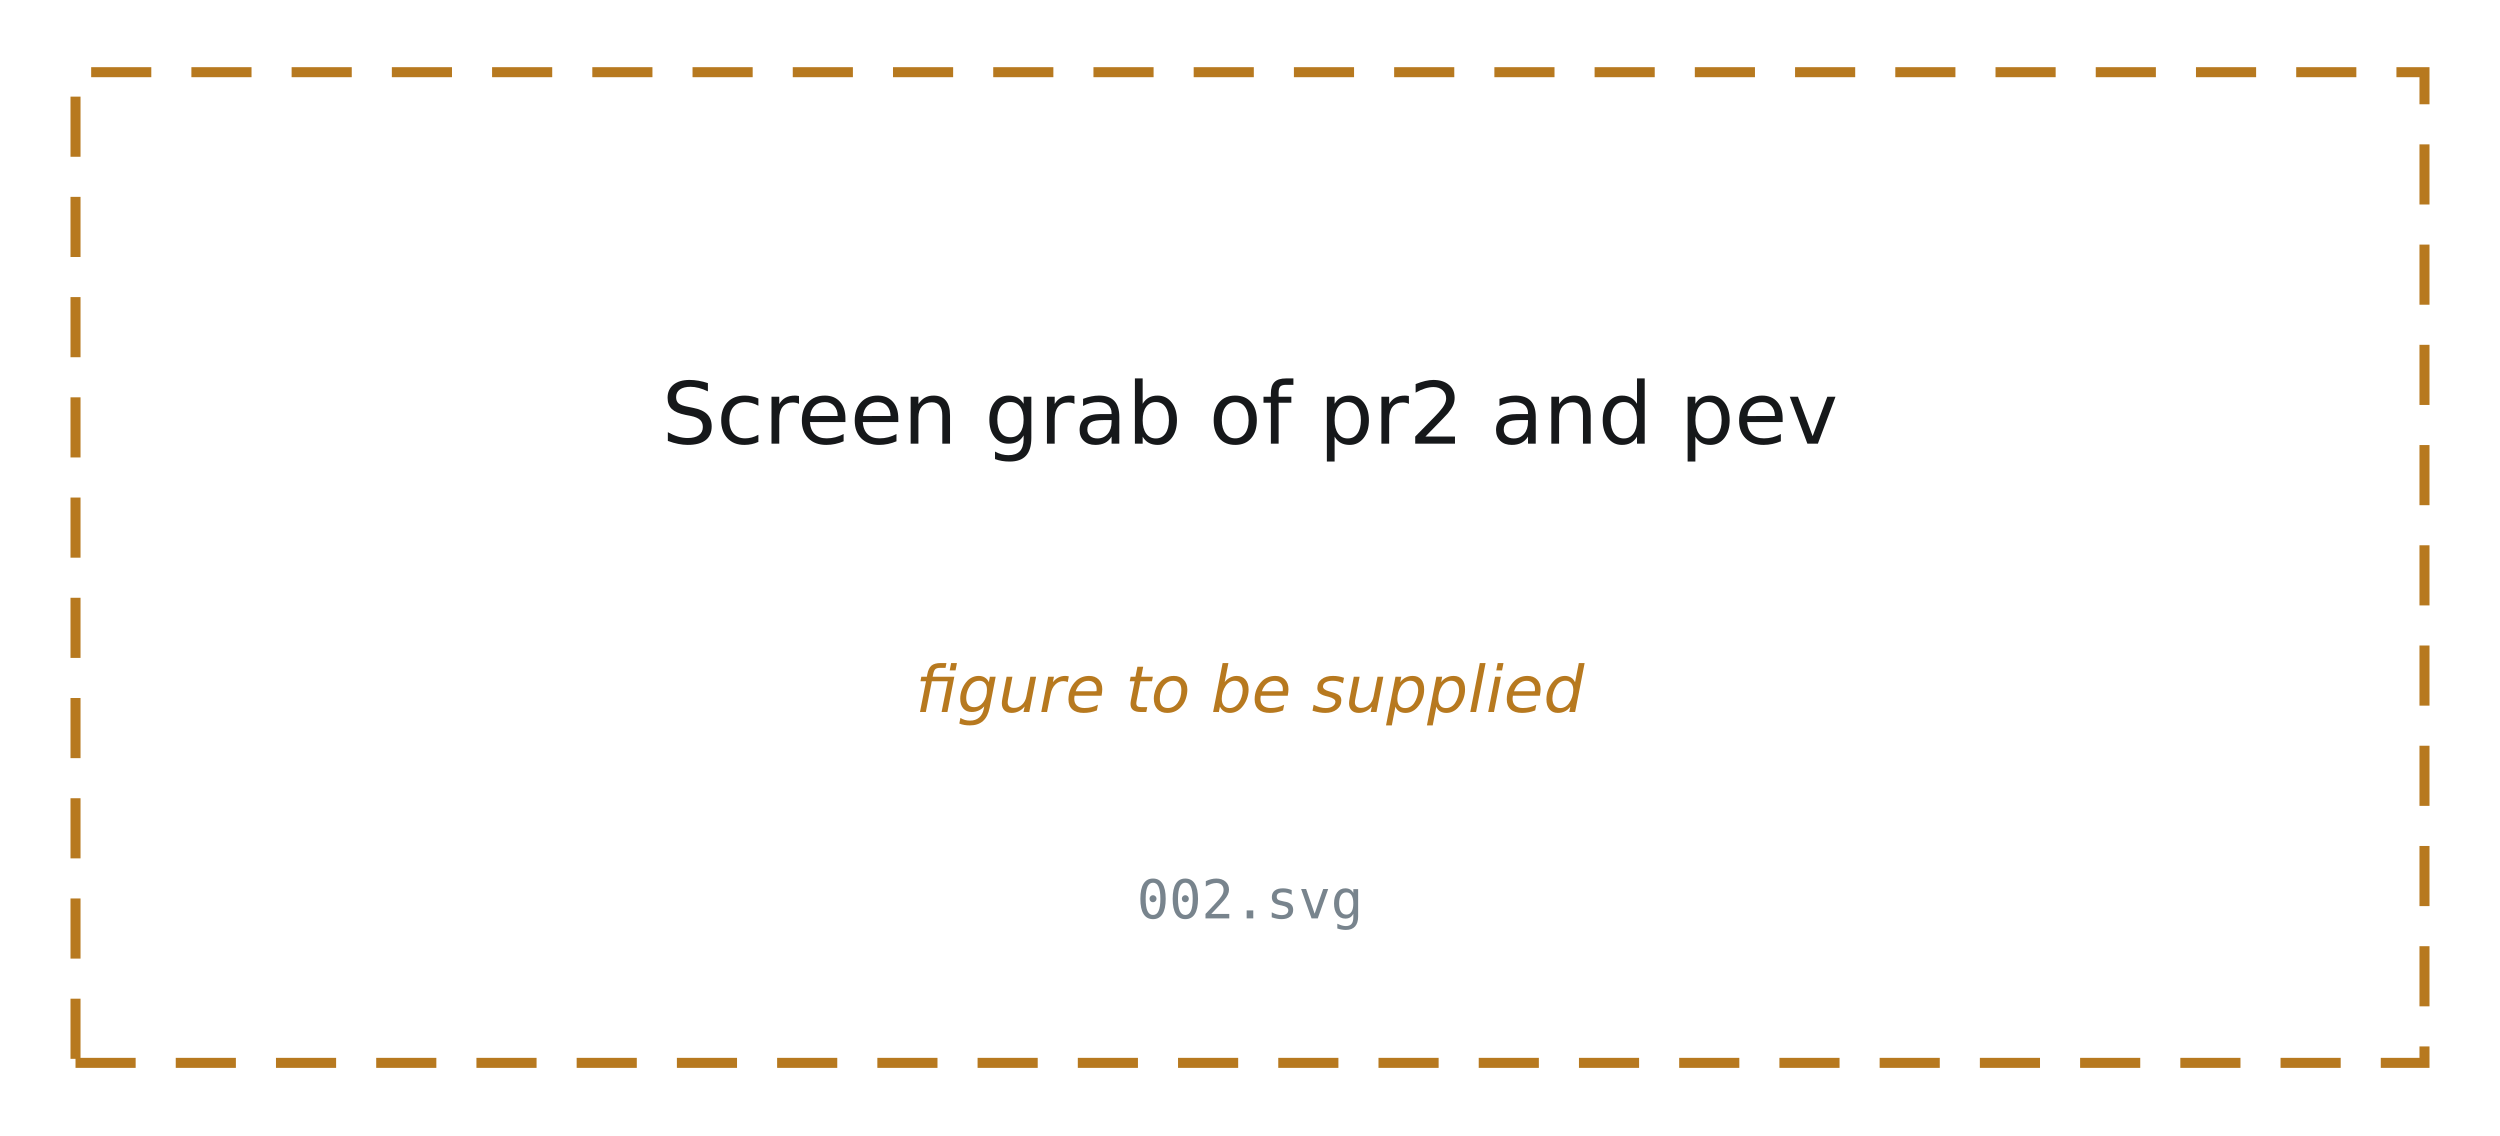
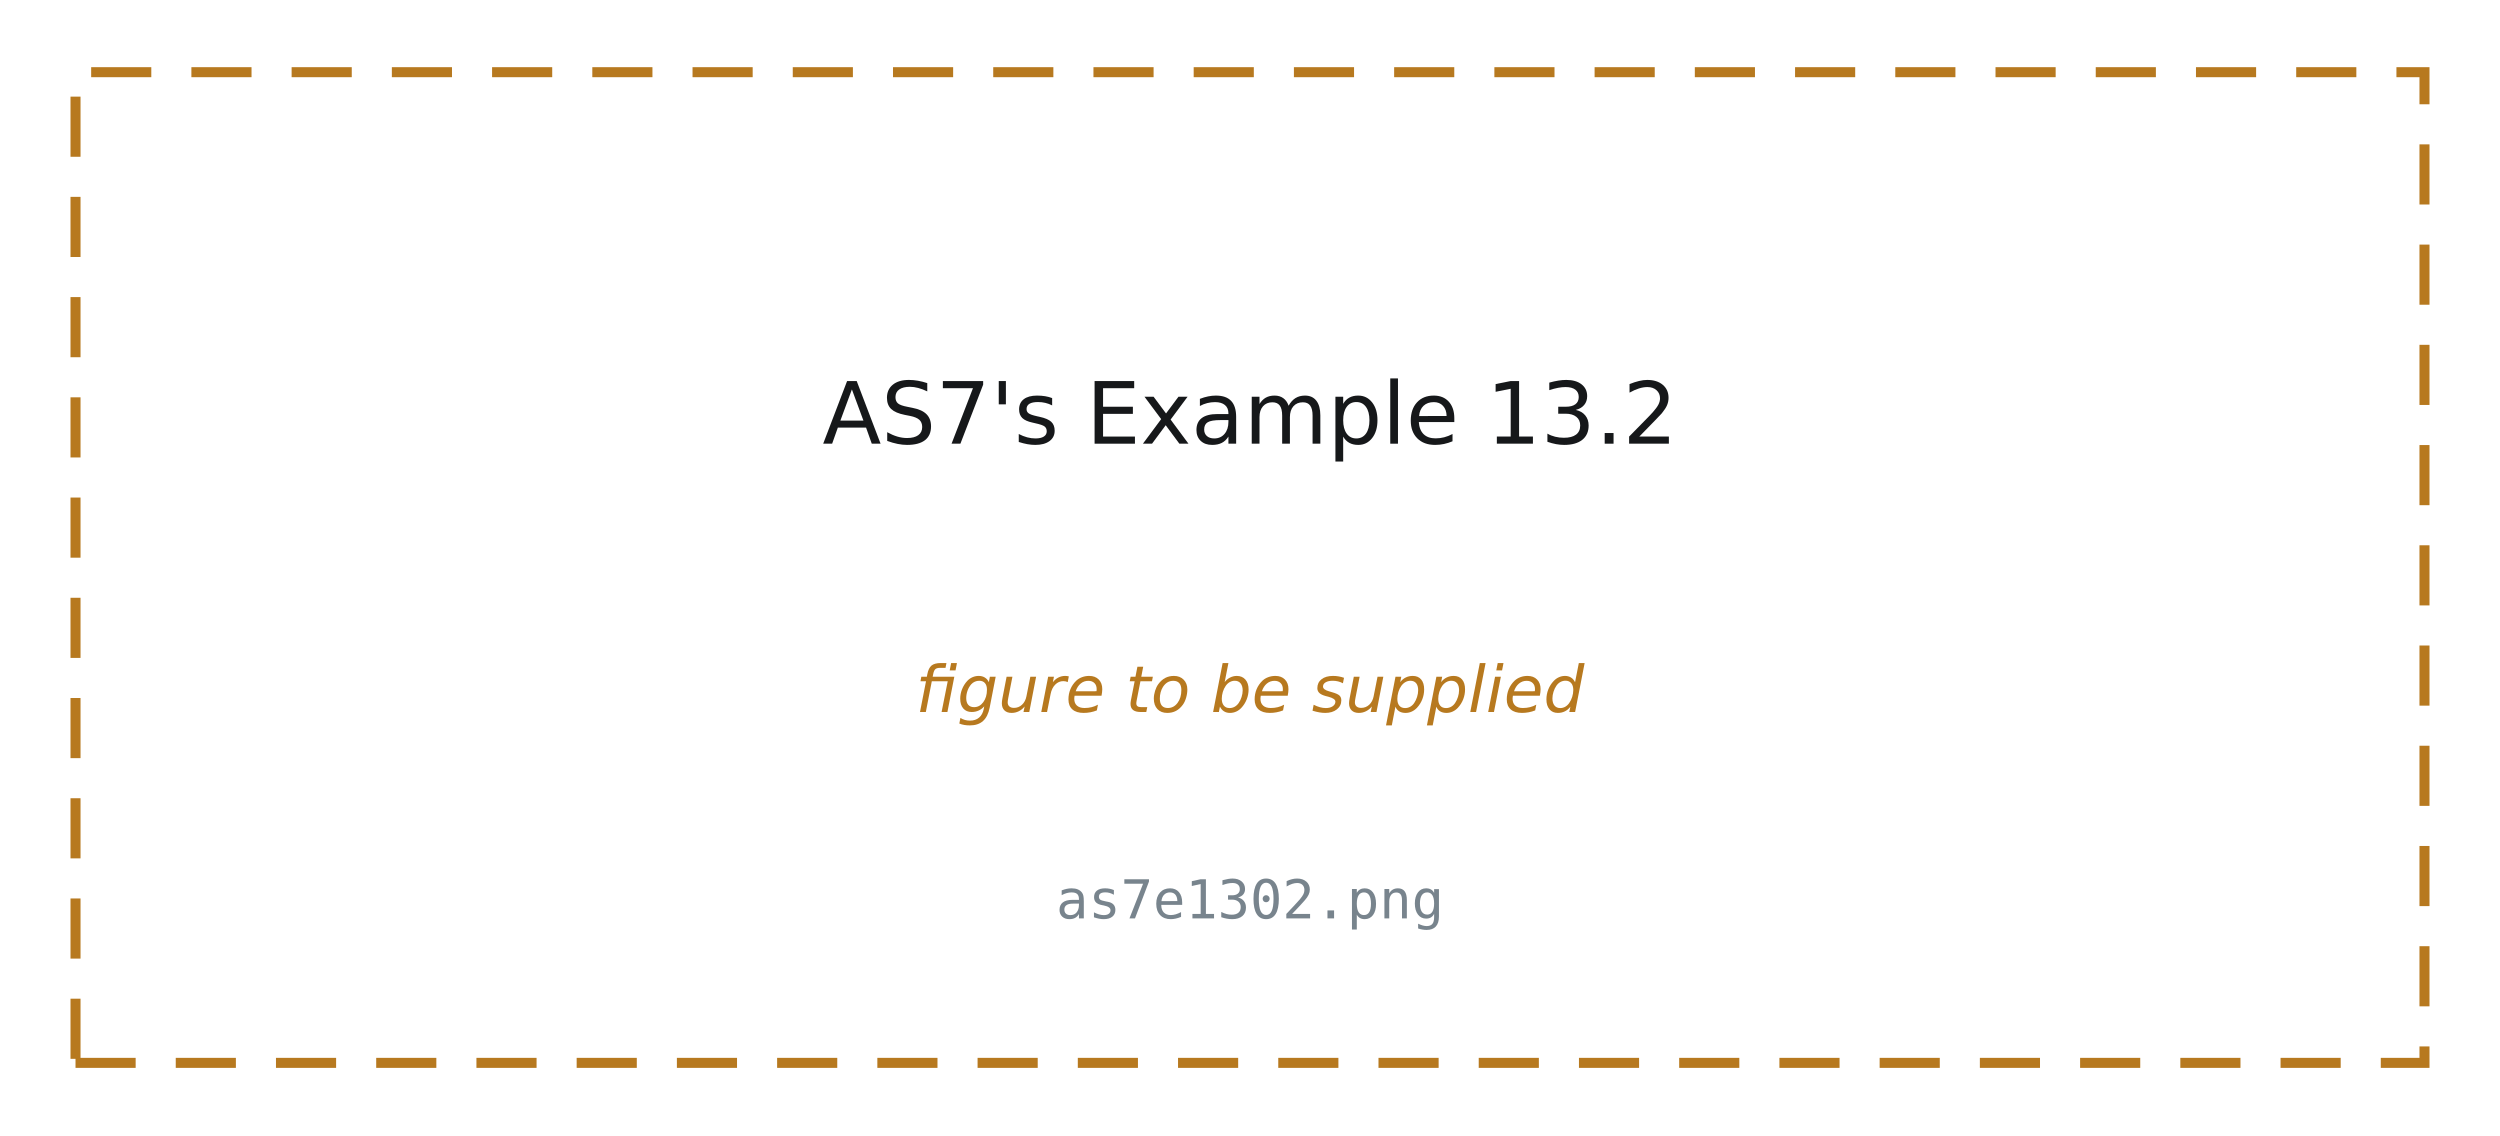
<svg xmlns="http://www.w3.org/2000/svg" xmlns:xlink="http://www.w3.org/1999/xlink" width="349.2pt" height="158.544pt" viewBox="0 0 349.2 158.544" version="1.1">
  <defs>
    <style type="text/css">*{stroke-linejoin: round; stroke-linecap: butt}</style>
  </defs>
  <g id="figure_1">
    <g id="patch_1">
      <path d="M 0 158.544  L 349.2 158.544  L 349.2 0  L 0 0  L 0 158.544  z " style="fill: none" />
    </g>
    <g id="axes_1">
      <g id="patch_2">
-         <path d="M 10.548 148.461  L 338.652 148.461  L 338.652 10.083  L 10.548 10.083  L 10.548 148.461  z " clip-path="url(#pfcc9390177)" style="fill: none; stroke-dasharray: 8.4,5.6; stroke-dashoffset: 0; stroke: #b7791f; stroke-width: 1.4; stroke-linejoin: miter" />
+         <path d="M 10.548 148.461  L 338.652 148.461  L 338.652 10.083  L 10.548 10.083  L 10.548 148.461  z " clip-path="url(#p3e1f47836a)" style="fill: none; stroke-dasharray: 8.4,5.6; stroke-dashoffset: 0; stroke: #b7791f; stroke-width: 1.4; stroke-linejoin: miter" />
      </g>
      <g id="text_1">
-         <g style="fill: #16181a" transform="translate(92.45812 61.97472) scale(0.12 -0.12)">
+         <g style="fill: #16181a" transform="translate(114.8897 61.97472) scale(0.12 -0.12)">
          <defs>
+             <path id="DejaVuSans-24" d="M 2188 4044  L 1331 1722  L 3047 1722  L 2188 4044  z M 1831 4666  L 2547 4666  L 4325 0  L 3669 0  L 3244 1197  L 1141 1197  L 716 0  L 50 0  L 1831 4666  z " transform="scale(0.015625)" />
            <path id="DejaVuSans-36" d="M 3425 4513  L 3425 3897  Q 3066 4069 2747 4153  Q 2428 4238 2131 4238  Q 1616 4238 1336 4038  Q 1056 3838 1056 3469  Q 1056 3159 1242 3001  Q 1428 2844 1947 2747  L 2328 2669  Q 3034 2534 3370 2195  Q 3706 1856 3706 1288  Q 3706 609 3251 259  Q 2797 -91 1919 -91  Q 1588 -91 1214 -16  Q 841 59 441 206  L 441 856  Q 825 641 1194 531  Q 1563 422 1919 422  Q 2459 422 2753 634  Q 3047 847 3047 1241  Q 3047 1584 2836 1778  Q 2625 1972 2144 2069  L 1759 2144  Q 1053 2284 737 2584  Q 422 2884 422 3419  Q 422 4038 858 4394  Q 1294 4750 2059 4750  Q 2388 4750 2728 4690  Q 3069 4631 3425 4513  z " transform="scale(0.015625)" />
-             <path id="DejaVuSans-46" d="M 3122 3366  L 3122 2828  Q 2878 2963 2633 3030  Q 2388 3097 2138 3097  Q 1578 3097 1268 2742  Q 959 2388 959 1747  Q 959 1106 1268 751  Q 1578 397 2138 397  Q 2388 397 2633 464  Q 2878 531 3122 666  L 3122 134  Q 2881 22 2623 -34  Q 2366 -91 2075 -91  Q 1284 -91 818 406  Q 353 903 353 1747  Q 353 2603 823 3093  Q 1294 3584 2113 3584  Q 2378 3584 2631 3529  Q 2884 3475 3122 3366  z " transform="scale(0.015625)" />
-             <path id="DejaVuSans-55" d="M 2631 2963  Q 2534 3019 2420 3045  Q 2306 3072 2169 3072  Q 1681 3072 1420 2755  Q 1159 2438 1159 1844  L 1159 0  L 581 0  L 581 3500  L 1159 3500  L 1159 2956  Q 1341 3275 1631 3429  Q 1922 3584 2338 3584  Q 2397 3584 2469 3576  Q 2541 3569 2628 3553  L 2631 2963  z " transform="scale(0.015625)" />
+             <path id="DejaVuSans-1a" d="M 525 4666  L 3525 4666  L 3525 4397  L 1831 0  L 1172 0  L 2766 4134  L 525 4134  L 525 4666  z " transform="scale(0.015625)" />
+             <path id="DejaVuSans-a" d="M 1147 4666  L 1147 2931  L 616 2931  L 616 4666  L 1147 4666  z " transform="scale(0.015625)" />
+             <path id="DejaVuSans-56" d="M 2834 3397  L 2834 2853  Q 2591 2978 2328 3040  Q 2066 3103 1784 3103  Q 1356 3103 1142 2972  Q 928 2841 928 2578  Q 928 2378 1081 2264  Q 1234 2150 1697 2047  L 1894 2003  Q 2506 1872 2764 1633  Q 3022 1394 3022 966  Q 3022 478 2636 193  Q 2250 -91 1575 -91  Q 1294 -91 989 -36  Q 684 19 347 128  L 347 722  Q 666 556 975 473  Q 1284 391 1588 391  Q 1994 391 2212 530  Q 2431 669 2431 922  Q 2431 1156 2273 1281  Q 2116 1406 1581 1522  L 1381 1569  Q 847 1681 609 1914  Q 372 2147 372 2553  Q 372 3047 722 3315  Q 1072 3584 1716 3584  Q 2034 3584 2315 3537  Q 2597 3491 2834 3397  z " transform="scale(0.015625)" />
+             <path id="DejaVuSans-3" transform="scale(0.015625)" />
+             <path id="DejaVuSans-28" d="M 628 4666  L 3578 4666  L 3578 4134  L 1259 4134  L 1259 2753  L 3481 2753  L 3481 2222  L 1259 2222  L 1259 531  L 3634 531  L 3634 0  L 628 0  L 628 4666  z " transform="scale(0.015625)" />
+             <path id="DejaVuSans-5b" d="M 3513 3500  L 2247 1797  L 3578 0  L 2900 0  L 1881 1375  L 863 0  L 184 0  L 1544 1831  L 300 3500  L 978 3500  L 1906 2253  L 2834 3500  L 3513 3500  z " transform="scale(0.015625)" />
+             <path id="DejaVuSans-44" d="M 2194 1759  Q 1497 1759 1228 1600  Q 959 1441 959 1056  Q 959 750 1161 570  Q 1363 391 1709 391  Q 2188 391 2477 730  Q 2766 1069 2766 1631  L 2766 1759  L 2194 1759  z M 3341 1997  L 3341 0  L 2766 0  L 2766 531  Q 2569 213 2275 61  Q 1981 -91 1556 -91  Q 1019 -91 701 211  Q 384 513 384 1019  Q 384 1609 779 1909  Q 1175 2209 1959 2209  L 2766 2209  L 2766 2266  Q 2766 2663 2505 2880  Q 2244 3097 1772 3097  Q 1472 3097 1187 3025  Q 903 2953 641 2809  L 641 3341  Q 956 3463 1253 3523  Q 1550 3584 1831 3584  Q 2591 3584 2966 3190  Q 3341 2797 3341 1997  z " transform="scale(0.015625)" />
+             <path id="DejaVuSans-50" d="M 3328 2828  Q 3544 3216 3844 3400  Q 4144 3584 4550 3584  Q 5097 3584 5394 3201  Q 5691 2819 5691 2113  L 5691 0  L 5113 0  L 5113 2094  Q 5113 2597 4934 2840  Q 4756 3084 4391 3084  Q 3944 3084 3684 2787  Q 3425 2491 3425 1978  L 3425 0  L 2847 0  L 2847 2094  Q 2847 2600 2669 2842  Q 2491 3084 2119 3084  Q 1678 3084 1418 2786  Q 1159 2488 1159 1978  L 1159 0  L 581 0  L 581 3500  L 1159 3500  L 1159 2956  Q 1356 3278 1631 3431  Q 1906 3584 2284 3584  Q 2666 3584 2933 3390  Q 3200 3197 3328 2828  z " transform="scale(0.015625)" />
+             <path id="DejaVuSans-53" d="M 1159 525  L 1159 -1331  L 581 -1331  L 581 3500  L 1159 3500  L 1159 2969  Q 1341 3281 1617 3432  Q 1894 3584 2278 3584  Q 2916 3584 3314 3078  Q 3713 2572 3713 1747  Q 3713 922 3314 415  Q 2916 -91 2278 -91  Q 1894 -91 1617 61  Q 1341 213 1159 525  z M 3116 1747  Q 3116 2381 2855 2742  Q 2594 3103 2138 3103  Q 1681 3103 1420 2742  Q 1159 2381 1159 1747  Q 1159 1113 1420 752  Q 1681 391 2138 391  Q 2594 391 2855 752  Q 3116 1113 3116 1747  z " transform="scale(0.015625)" />
+             <path id="DejaVuSans-4f" d="M 603 4863  L 1178 4863  L 1178 0  L 603 0  L 603 4863  z " transform="scale(0.015625)" />
            <path id="DejaVuSans-48" d="M 3597 1894  L 3597 1613  L 953 1613  Q 991 1019 1311 708  Q 1631 397 2203 397  Q 2534 397 2845 478  Q 3156 559 3463 722  L 3463 178  Q 3153 47 2828 -22  Q 2503 -91 2169 -91  Q 1331 -91 842 396  Q 353 884 353 1716  Q 353 2575 817 3079  Q 1281 3584 2069 3584  Q 2775 3584 3186 3129  Q 3597 2675 3597 1894  z M 3022 2063  Q 3016 2534 2758 2815  Q 2500 3097 2075 3097  Q 1594 3097 1305 2825  Q 1016 2553 972 2059  L 3022 2063  z " transform="scale(0.015625)" />
-             <path id="DejaVuSans-51" d="M 3513 2113  L 3513 0  L 2938 0  L 2938 2094  Q 2938 2591 2744 2837  Q 2550 3084 2163 3084  Q 1697 3084 1428 2787  Q 1159 2491 1159 1978  L 1159 0  L 581 0  L 581 3500  L 1159 3500  L 1159 2956  Q 1366 3272 1645 3428  Q 1925 3584 2291 3584  Q 2894 3584 3203 3211  Q 3513 2838 3513 2113  z " transform="scale(0.015625)" />
-             <path id="DejaVuSans-3" transform="scale(0.015625)" />
-             <path id="DejaVuSans-4a" d="M 2906 1791  Q 2906 2416 2648 2759  Q 2391 3103 1925 3103  Q 1463 3103 1205 2759  Q 947 2416 947 1791  Q 947 1169 1205 825  Q 1463 481 1925 481  Q 2391 481 2648 825  Q 2906 1169 2906 1791  z M 3481 434  Q 3481 -459 3084 -895  Q 2688 -1331 1869 -1331  Q 1566 -1331 1297 -1286  Q 1028 -1241 775 -1147  L 775 -588  Q 1028 -725 1275 -790  Q 1522 -856 1778 -856  Q 2344 -856 2625 -561  Q 2906 -266 2906 331  L 2906 616  Q 2728 306 2450 153  Q 2172 0 1784 0  Q 1141 0 747 490  Q 353 981 353 1791  Q 353 2603 747 3093  Q 1141 3584 1784 3584  Q 2172 3584 2450 3431  Q 2728 3278 2906 2969  L 2906 3500  L 3481 3500  L 3481 434  z " transform="scale(0.015625)" />
-             <path id="DejaVuSans-44" d="M 2194 1759  Q 1497 1759 1228 1600  Q 959 1441 959 1056  Q 959 750 1161 570  Q 1363 391 1709 391  Q 2188 391 2477 730  Q 2766 1069 2766 1631  L 2766 1759  L 2194 1759  z M 3341 1997  L 3341 0  L 2766 0  L 2766 531  Q 2569 213 2275 61  Q 1981 -91 1556 -91  Q 1019 -91 701 211  Q 384 513 384 1019  Q 384 1609 779 1909  Q 1175 2209 1959 2209  L 2766 2209  L 2766 2266  Q 2766 2663 2505 2880  Q 2244 3097 1772 3097  Q 1472 3097 1187 3025  Q 903 2953 641 2809  L 641 3341  Q 956 3463 1253 3523  Q 1550 3584 1831 3584  Q 2591 3584 2966 3190  Q 3341 2797 3341 1997  z " transform="scale(0.015625)" />
-             <path id="DejaVuSans-45" d="M 3116 1747  Q 3116 2381 2855 2742  Q 2594 3103 2138 3103  Q 1681 3103 1420 2742  Q 1159 2381 1159 1747  Q 1159 1113 1420 752  Q 1681 391 2138 391  Q 2594 391 2855 752  Q 3116 1113 3116 1747  z M 1159 2969  Q 1341 3281 1617 3432  Q 1894 3584 2278 3584  Q 2916 3584 3314 3078  Q 3713 2572 3713 1747  Q 3713 922 3314 415  Q 2916 -91 2278 -91  Q 1894 -91 1617 61  Q 1341 213 1159 525  L 1159 0  L 581 0  L 581 4863  L 1159 4863  L 1159 2969  z " transform="scale(0.015625)" />
-             <path id="DejaVuSans-52" d="M 1959 3097  Q 1497 3097 1228 2736  Q 959 2375 959 1747  Q 959 1119 1226 758  Q 1494 397 1959 397  Q 2419 397 2687 759  Q 2956 1122 2956 1747  Q 2956 2369 2687 2733  Q 2419 3097 1959 3097  z M 1959 3584  Q 2709 3584 3137 3096  Q 3566 2609 3566 1747  Q 3566 888 3137 398  Q 2709 -91 1959 -91  Q 1206 -91 779 398  Q 353 888 353 1747  Q 353 2609 779 3096  Q 1206 3584 1959 3584  z " transform="scale(0.015625)" />
-             <path id="DejaVuSans-49" d="M 2375 4863  L 2375 4384  L 1825 4384  Q 1516 4384 1395 4259  Q 1275 4134 1275 3809  L 1275 3500  L 2222 3500  L 2222 3053  L 1275 3053  L 1275 0  L 697 0  L 697 3053  L 147 3053  L 147 3500  L 697 3500  L 697 3744  Q 697 4328 969 4595  Q 1241 4863 1831 4863  L 2375 4863  z " transform="scale(0.015625)" />
-             <path id="DejaVuSans-53" d="M 1159 525  L 1159 -1331  L 581 -1331  L 581 3500  L 1159 3500  L 1159 2969  Q 1341 3281 1617 3432  Q 1894 3584 2278 3584  Q 2916 3584 3314 3078  Q 3713 2572 3713 1747  Q 3713 922 3314 415  Q 2916 -91 2278 -91  Q 1894 -91 1617 61  Q 1341 213 1159 525  z M 3116 1747  Q 3116 2381 2855 2742  Q 2594 3103 2138 3103  Q 1681 3103 1420 2742  Q 1159 2381 1159 1747  Q 1159 1113 1420 752  Q 1681 391 2138 391  Q 2594 391 2855 752  Q 3116 1113 3116 1747  z " transform="scale(0.015625)" />
+             <path id="DejaVuSans-14" d="M 794 531  L 1825 531  L 1825 4091  L 703 3866  L 703 4441  L 1819 4666  L 2450 4666  L 2450 531  L 3481 531  L 3481 0  L 794 0  L 794 531  z " transform="scale(0.015625)" />
+             <path id="DejaVuSans-16" d="M 2597 2516  Q 3050 2419 3304 2112  Q 3559 1806 3559 1356  Q 3559 666 3084 287  Q 2609 -91 1734 -91  Q 1441 -91 1130 -33  Q 819 25 488 141  L 488 750  Q 750 597 1062 519  Q 1375 441 1716 441  Q 2309 441 2620 675  Q 2931 909 2931 1356  Q 2931 1769 2642 2001  Q 2353 2234 1838 2234  L 1294 2234  L 1294 2753  L 1863 2753  Q 2328 2753 2575 2939  Q 2822 3125 2822 3475  Q 2822 3834 2567 4026  Q 2313 4219 1838 4219  Q 1578 4219 1281 4162  Q 984 4106 628 3988  L 628 4550  Q 988 4650 1302 4700  Q 1616 4750 1894 4750  Q 2613 4750 3031 4423  Q 3450 4097 3450 3541  Q 3450 3153 3228 2886  Q 3006 2619 2597 2516  z " transform="scale(0.015625)" />
+             <path id="DejaVuSans-11" d="M 684 794  L 1344 794  L 1344 0  L 684 0  L 684 794  z " transform="scale(0.015625)" />
            <path id="DejaVuSans-15" d="M 1228 531  L 3431 531  L 3431 0  L 469 0  L 469 531  Q 828 903 1448 1529  Q 2069 2156 2228 2338  Q 2531 2678 2651 2914  Q 2772 3150 2772 3378  Q 2772 3750 2511 3984  Q 2250 4219 1831 4219  Q 1534 4219 1204 4116  Q 875 4013 500 3803  L 500 4441  Q 881 4594 1212 4672  Q 1544 4750 1819 4750  Q 2544 4750 2975 4387  Q 3406 4025 3406 3419  Q 3406 3131 3298 2873  Q 3191 2616 2906 2266  Q 2828 2175 2409 1742  Q 1991 1309 1228 531  z " transform="scale(0.015625)" />
-             <path id="DejaVuSans-47" d="M 2906 2969  L 2906 4863  L 3481 4863  L 3481 0  L 2906 0  L 2906 525  Q 2725 213 2448 61  Q 2172 -91 1784 -91  Q 1150 -91 751 415  Q 353 922 353 1747  Q 353 2572 751 3078  Q 1150 3584 1784 3584  Q 2172 3584 2448 3432  Q 2725 3281 2906 2969  z M 947 1747  Q 947 1113 1208 752  Q 1469 391 1925 391  Q 2381 391 2643 752  Q 2906 1113 2906 1747  Q 2906 2381 2643 2742  Q 2381 3103 1925 3103  Q 1469 3103 1208 2742  Q 947 2381 947 1747  z " transform="scale(0.015625)" />
-             <path id="DejaVuSans-59" d="M 191 3500  L 800 3500  L 1894 563  L 2988 3500  L 3597 3500  L 2284 0  L 1503 0  L 191 3500  z " transform="scale(0.015625)" />
          </defs>
-           <use xlink:href="#DejaVuSans-36" />
-           <use xlink:href="#DejaVuSans-46" transform="translate(63.48438 0)" />
-           <use xlink:href="#DejaVuSans-55" transform="translate(118.4688 0)" />
-           <use xlink:href="#DejaVuSans-48" transform="translate(157.375 0)" />
-           <use xlink:href="#DejaVuSans-48" transform="translate(218.9062 0)" />
-           <use xlink:href="#DejaVuSans-51" transform="translate(280.4375 0)" />
-           <use xlink:href="#DejaVuSans-3" transform="translate(343.8125 0)" />
-           <use xlink:href="#DejaVuSans-4a" transform="translate(375.5938 0)" />
-           <use xlink:href="#DejaVuSans-55" transform="translate(439.0781 0)" />
-           <use xlink:href="#DejaVuSans-44" transform="translate(480.1875 0)" />
-           <use xlink:href="#DejaVuSans-45" transform="translate(541.4688 0)" />
-           <use xlink:href="#DejaVuSans-3" transform="translate(604.9531 0)" />
-           <use xlink:href="#DejaVuSans-52" transform="translate(636.7344 0)" />
-           <use xlink:href="#DejaVuSans-49" transform="translate(697.9219 0)" />
-           <use xlink:href="#DejaVuSans-3" transform="translate(733.125 0)" />
-           <use xlink:href="#DejaVuSans-53" transform="translate(764.9062 0)" />
-           <use xlink:href="#DejaVuSans-55" transform="translate(828.3906 0)" />
-           <use xlink:href="#DejaVuSans-15" transform="translate(869.5 0)" />
-           <use xlink:href="#DejaVuSans-3" transform="translate(933.125 0)" />
-           <use xlink:href="#DejaVuSans-44" transform="translate(964.9062 0)" />
-           <use xlink:href="#DejaVuSans-51" transform="translate(1026.188 0)" />
-           <use xlink:href="#DejaVuSans-47" transform="translate(1089.562 0)" />
-           <use xlink:href="#DejaVuSans-3" transform="translate(1153.047 0)" />
-           <use xlink:href="#DejaVuSans-53" transform="translate(1184.828 0)" />
-           <use xlink:href="#DejaVuSans-48" transform="translate(1248.312 0)" />
-           <use xlink:href="#DejaVuSans-59" transform="translate(1309.844 0)" />
+           <use xlink:href="#DejaVuSans-24" />
+           <use xlink:href="#DejaVuSans-36" transform="translate(68.40625 0)" />
+           <use xlink:href="#DejaVuSans-1a" transform="translate(131.8906 0)" />
+           <use xlink:href="#DejaVuSans-a" transform="translate(195.5156 0)" />
+           <use xlink:href="#DejaVuSans-56" transform="translate(223 0)" />
+           <use xlink:href="#DejaVuSans-3" transform="translate(275.0938 0)" />
+           <use xlink:href="#DejaVuSans-28" transform="translate(306.875 0)" />
+           <use xlink:href="#DejaVuSans-5b" transform="translate(370.0625 0)" />
+           <use xlink:href="#DejaVuSans-44" transform="translate(429.25 0)" />
+           <use xlink:href="#DejaVuSans-50" transform="translate(490.5312 0)" />
+           <use xlink:href="#DejaVuSans-53" transform="translate(587.9375 0)" />
+           <use xlink:href="#DejaVuSans-4f" transform="translate(651.4219 0)" />
+           <use xlink:href="#DejaVuSans-48" transform="translate(679.2031 0)" />
+           <use xlink:href="#DejaVuSans-3" transform="translate(740.7344 0)" />
+           <use xlink:href="#DejaVuSans-14" transform="translate(772.5156 0)" />
+           <use xlink:href="#DejaVuSans-16" transform="translate(836.1406 0)" />
+           <use xlink:href="#DejaVuSans-11" transform="translate(899.7656 0)" />
+           <use xlink:href="#DejaVuSans-15" transform="translate(931.5469 0)" />
        </g>
      </g>
      <g id="text_2">
        <g style="fill: #b7791f" transform="translate(127.8963 99.45216) scale(0.09 -0.09)">
          <defs>
            <path id="DejaVuSans-Oblique-127c" d="M 3525 4863  L 4103 4863  L 3963 4134  L 3384 4134  L 3525 4863  z M 3059 4863  L 2969 4384  L 2419 4384  Q 2106 4384 1964 4261  Q 1822 4138 1753 3809  L 1691 3500  L 3841 3500  L 3156 0  L 2578 0  L 3188 3056  L 1606 3056  L 1013 0  L 434 0  L 1031 3053  L 481 3053  L 563 3500  L 1113 3500  L 1159 3744  Q 1278 4363 1575 4613  Q 1875 4863 2516 4863  L 3059 4863  z " transform="scale(0.015625)" />
            <path id="DejaVuSans-Oblique-4a" d="M 3816 3500  L 3219 434  Q 3047 -456 2561 -893  Q 2075 -1331 1253 -1331  Q 950 -1331 690 -1286  Q 431 -1241 206 -1147  L 313 -588  Q 525 -725 762 -790  Q 1000 -856 1269 -856  Q 1816 -856 2167 -557  Q 2519 -259 2631 300  L 2681 563  Q 2441 288 2122 144  Q 1803 0 1434 0  Q 903 0 598 351  Q 294 703 294 1319  Q 294 1803 478 2267  Q 663 2731 997 3091  Q 1219 3328 1514 3456  Q 1809 3584 2131 3584  Q 2484 3584 2746 3420  Q 3009 3256 3138 2956  L 3238 3500  L 3816 3500  z M 2950 2216  Q 2950 2641 2750 2872  Q 2550 3103 2181 3103  Q 1953 3103 1747 3012  Q 1541 2922 1394 2759  Q 1156 2491 1023 2127  Q 891 1763 891 1375  Q 891 944 1092 712  Q 1294 481 1672 481  Q 2219 481 2584 976  Q 2950 1472 2950 2216  z " transform="scale(0.015625)" />
            <path id="DejaVuSans-Oblique-58" d="M 428 1388  L 838 3500  L 1416 3500  L 1006 1409  Q 975 1256 961 1147  Q 947 1038 947 966  Q 947 700 1109 554  Q 1272 409 1569 409  Q 2031 409 2368 721  Q 2706 1034 2809 1563  L 3194 3500  L 3769 3500  L 3091 0  L 2516 0  L 2631 550  Q 2388 244 2052 76  Q 1716 -91 1338 -91  Q 878 -91 622 161  Q 366 413 366 863  Q 366 956 381 1097  Q 397 1238 428 1388  z " transform="scale(0.015625)" />
            <path id="DejaVuSans-Oblique-55" d="M 2853 2969  Q 2766 3016 2653 3041  Q 2541 3066 2413 3066  Q 1953 3066 1609 2717  Q 1266 2369 1153 1784  L 800 0  L 225 0  L 909 3500  L 1484 3500  L 1375 2956  Q 1603 3259 1920 3421  Q 2238 3584 2597 3584  Q 2691 3584 2781 3573  Q 2872 3563 2963 3538  L 2853 2969  z " transform="scale(0.015625)" />
            <path id="DejaVuSans-Oblique-48" d="M 3078 2063  Q 3088 2113 3092 2166  Q 3097 2219 3097 2272  Q 3097 2653 2873 2875  Q 2650 3097 2266 3097  Q 1838 3097 1509 2826  Q 1181 2556 1013 2059  L 3078 2063  z M 3578 1613  L 903 1613  Q 884 1494 878 1425  Q 872 1356 872 1306  Q 872 872 1139 634  Q 1406 397 1894 397  Q 2269 397 2603 481  Q 2938 566 3225 728  L 3116 159  Q 2806 34 2476 -28  Q 2147 -91 1806 -91  Q 1078 -91 686 257  Q 294 606 294 1247  Q 294 1794 489 2264  Q 684 2734 1063 3103  Q 1306 3334 1642 3459  Q 1978 3584 2356 3584  Q 2950 3584 3301 3228  Q 3653 2872 3653 2272  Q 3653 2128 3634 1964  Q 3616 1800 3578 1613  z " transform="scale(0.015625)" />
            <path id="DejaVuSans-Oblique-3" transform="scale(0.015625)" />
            <path id="DejaVuSans-Oblique-57" d="M 2706 3500  L 2619 3053  L 1472 3053  L 1100 1153  Q 1081 1047 1072 975  Q 1063 903 1063 863  Q 1063 663 1183 572  Q 1303 481 1569 481  L 2150 481  L 2053 0  L 1503 0  Q 991 0 739 200  Q 488 400 488 806  Q 488 878 497 964  Q 506 1050 525 1153  L 897 3053  L 409 3053  L 500 3500  L 978 3500  L 1172 4494  L 1747 4494  L 1556 3500  L 2706 3500  z " transform="scale(0.015625)" />
            <path id="DejaVuSans-Oblique-52" d="M 1625 -91  Q 1009 -91 651 289  Q 294 669 294 1325  Q 294 1706 417 2101  Q 541 2497 738 2766  Q 1047 3184 1428 3384  Q 1809 3584 2291 3584  Q 2888 3584 3255 3212  Q 3622 2841 3622 2241  Q 3622 1825 3500 1412  Q 3378 1000 3181 728  Q 2875 309 2494 109  Q 2113 -91 1625 -91  z M 891 1344  Q 891 869 1089 633  Q 1288 397 1691 397  Q 2269 397 2648 901  Q 3028 1406 3028 2181  Q 3028 2634 2825 2865  Q 2622 3097 2228 3097  Q 1903 3097 1650 2945  Q 1397 2794 1197 2484  Q 1050 2253 970 1956  Q 891 1659 891 1344  z " transform="scale(0.015625)" />
            <path id="DejaVuSans-Oblique-45" d="M 3169 2138  Q 3169 2591 2961 2847  Q 2753 3103 2388 3103  Q 2122 3103 1889 2973  Q 1656 2844 1484 2597  Q 1303 2338 1198 1995  Q 1094 1653 1094 1313  Q 1094 881 1298 636  Q 1503 391 1863 391  Q 2134 391 2365 517  Q 2597 644 2772 891  Q 2950 1147 3059 1487  Q 3169 1828 3169 2138  z M 1381 2969  Q 1594 3256 1914 3420  Q 2234 3584 2584 3584  Q 3122 3584 3439 3221  Q 3756 2859 3756 2241  Q 3756 1734 3570 1259  Q 3384 784 3041 416  Q 2816 172 2522 40  Q 2228 -91 1906 -91  Q 1566 -91 1316 65  Q 1066 222 909 531  L 806 0  L 231 0  L 1178 4863  L 1753 4863  L 1381 2969  z " transform="scale(0.015625)" />
            <path id="DejaVuSans-Oblique-56" d="M 3200 3397  L 3091 2853  Q 2863 2978 2609 3040  Q 2356 3103 2088 3103  Q 1634 3103 1373 2948  Q 1113 2794 1113 2528  Q 1113 2219 1719 2053  Q 1766 2041 1788 2034  L 1972 1978  Q 2547 1819 2739 1644  Q 2931 1469 2931 1166  Q 2931 609 2489 259  Q 2047 -91 1331 -91  Q 1053 -91 747 -37  Q 441 16 72 128  L 184 722  Q 500 559 806 475  Q 1113 391 1394 391  Q 1816 391 2080 572  Q 2344 753 2344 1031  Q 2344 1331 1650 1516  L 1591 1531  L 1394 1581  Q 956 1697 753 1886  Q 550 2075 550 2369  Q 550 2928 970 3256  Q 1391 3584 2113 3584  Q 2397 3584 2667 3537  Q 2938 3491 3200 3397  z " transform="scale(0.015625)" />
            <path id="DejaVuSans-Oblique-53" d="M 3175 2156  Q 3175 2616 2975 2859  Q 2775 3103 2400 3103  Q 2144 3103 1911 2972  Q 1678 2841 1497 2591  Q 1319 2344 1212 1994  Q 1106 1644 1106 1300  Q 1106 863 1306 627  Q 1506 391 1875 391  Q 2147 391 2380 519  Q 2613 647 2778 891  Q 2956 1147 3065 1494  Q 3175 1841 3175 2156  z M 1394 2969  Q 1625 3272 1939 3428  Q 2253 3584 2638 3584  Q 3175 3584 3472 3232  Q 3769 2881 3769 2247  Q 3769 1728 3584 1258  Q 3400 788 3053 416  Q 2822 169 2531 39  Q 2241 -91 1919 -91  Q 1547 -91 1294 64  Q 1041 219 916 525  L 556 -1331  L -19 -1331  L 922 3500  L 1497 3500  L 1394 2969  z " transform="scale(0.015625)" />
            <path id="DejaVuSans-Oblique-4f" d="M 1172 4863  L 1747 4863  L 800 0  L 225 0  L 1172 4863  z " transform="scale(0.015625)" />
            <path id="DejaVuSans-Oblique-4c" d="M 1172 4863  L 1747 4863  L 1606 4134  L 1031 4134  L 1172 4863  z M 909 3500  L 1484 3500  L 800 0  L 225 0  L 909 3500  z " transform="scale(0.015625)" />
            <path id="DejaVuSans-Oblique-47" d="M 2675 525  Q 2444 222 2128 65  Q 1813 -91 1428 -91  Q 903 -91 598 267  Q 294 625 294 1247  Q 294 1766 478 2236  Q 663 2706 1013 3078  Q 1244 3325 1534 3454  Q 1825 3584 2144 3584  Q 2481 3584 2739 3421  Q 2997 3259 3138 2956  L 3513 4863  L 4091 4863  L 3144 0  L 2566 0  L 2675 525  z M 891 1350  Q 891 897 1095 644  Q 1300 391 1663 391  Q 1931 391 2161 520  Q 2391 650 2566 903  Q 2750 1166 2856 1509  Q 2963 1853 2963 2188  Q 2963 2622 2758 2865  Q 2553 3109 2194 3109  Q 1922 3109 1687 2981  Q 1453 2853 1288 2613  Q 1106 2353 998 2009  Q 891 1666 891 1350  z " transform="scale(0.015625)" />
          </defs>
          <use xlink:href="#DejaVuSans-Oblique-127c" />
          <use xlink:href="#DejaVuSans-Oblique-4a" transform="translate(64.59375 0)" />
          <use xlink:href="#DejaVuSans-Oblique-58" transform="translate(128.0781 0)" />
          <use xlink:href="#DejaVuSans-Oblique-55" transform="translate(191.4531 0)" />
          <use xlink:href="#DejaVuSans-Oblique-48" transform="translate(232.5625 0)" />
          <use xlink:href="#DejaVuSans-Oblique-3" transform="translate(294.0938 0)" />
          <use xlink:href="#DejaVuSans-Oblique-57" transform="translate(325.875 0)" />
          <use xlink:href="#DejaVuSans-Oblique-52" transform="translate(365.0781 0)" />
          <use xlink:href="#DejaVuSans-Oblique-3" transform="translate(426.2656 0)" />
          <use xlink:href="#DejaVuSans-Oblique-45" transform="translate(458.0469 0)" />
          <use xlink:href="#DejaVuSans-Oblique-48" transform="translate(521.5312 0)" />
          <use xlink:href="#DejaVuSans-Oblique-3" transform="translate(583.0625 0)" />
          <use xlink:href="#DejaVuSans-Oblique-56" transform="translate(614.8438 0)" />
          <use xlink:href="#DejaVuSans-Oblique-58" transform="translate(666.9375 0)" />
          <use xlink:href="#DejaVuSans-Oblique-53" transform="translate(730.3125 0)" />
          <use xlink:href="#DejaVuSans-Oblique-53" transform="translate(793.7969 0)" />
          <use xlink:href="#DejaVuSans-Oblique-4f" transform="translate(857.2812 0)" />
          <use xlink:href="#DejaVuSans-Oblique-4c" transform="translate(885.0625 0)" />
          <use xlink:href="#DejaVuSans-Oblique-48" transform="translate(912.8438 0)" />
          <use xlink:href="#DejaVuSans-Oblique-47" transform="translate(974.375 0)" />
        </g>
      </g>
      <g id="text_3">
-         <g style="fill: #78848d" transform="translate(158.7967 128.281) scale(0.075 -0.075)">
+         <g style="fill: #78848d" transform="translate(147.5086 128.281) scale(0.075 -0.075)">
          <defs>
+             <path id="DejaVuSansMono-44" d="M 2194 1759  L 2003 1759  Q 1500 1759 1245 1582  Q 991 1406 991 1056  Q 991 741 1181 566  Q 1372 391 1709 391  Q 2184 391 2456 720  Q 2728 1050 2731 1631  L 2731 1759  L 2194 1759  z M 3309 1997  L 3309 0  L 2731 0  L 2731 519  Q 2547 206 2267 57  Q 1988 -91 1588 -91  Q 1053 -91 734 211  Q 416 513 416 1019  Q 416 1603 808 1906  Q 1200 2209 1959 2209  L 2731 2209  L 2731 2300  Q 2728 2719 2518 2908  Q 2309 3097 1850 3097  Q 1556 3097 1256 3012  Q 956 2928 672 2766  L 672 3341  Q 991 3463 1283 3523  Q 1575 3584 1850 3584  Q 2284 3584 2592 3456  Q 2900 3328 3091 3072  Q 3209 2916 3259 2686  Q 3309 2456 3309 1997  z " transform="scale(0.015625)" />
+             <path id="DejaVuSansMono-56" d="M 3041 3378  L 3041 2816  Q 2794 2959 2544 3031  Q 2294 3103 2034 3103  Q 1644 3103 1451 2976  Q 1259 2850 1259 2591  Q 1259 2356 1403 2240  Q 1547 2125 2119 2016  L 2350 1972  Q 2778 1891 2998 1647  Q 3219 1403 3219 1013  Q 3219 494 2850 201  Q 2481 -91 1825 -91  Q 1566 -91 1281 -36  Q 997 19 666 128  L 666 722  Q 988 556 1281 473  Q 1575 391 1838 391  Q 2219 391 2428 545  Q 2638 700 2638 978  Q 2638 1378 1872 1531  L 1847 1538  L 1631 1581  Q 1134 1678 906 1908  Q 678 2138 678 2534  Q 678 3038 1018 3311  Q 1359 3584 1991 3584  Q 2272 3584 2531 3532  Q 2791 3481 3041 3378  z " transform="scale(0.015625)" />
+             <path id="DejaVuSansMono-1a" d="M 434 4666  L 3372 4666  L 3372 4397  L 1703 0  L 1044 0  L 2669 4134  L 434 4134  L 434 4666  z " transform="scale(0.015625)" />
+             <path id="DejaVuSansMono-48" d="M 3475 1894  L 3475 1613  L 984 1613  L 984 1594  Q 984 1022 1282 709  Q 1581 397 2125 397  Q 2400 397 2700 484  Q 3000 572 3341 750  L 3341 178  Q 3013 44 2708 -23  Q 2403 -91 2119 -91  Q 1303 -91 843 398  Q 384 888 384 1747  Q 384 2584 834 3084  Q 1284 3584 2034 3584  Q 2703 3584 3089 3131  Q 3475 2678 3475 1894  z M 2900 2063  Q 2888 2569 2661 2833  Q 2434 3097 2009 3097  Q 1594 3097 1325 2822  Q 1056 2547 1006 2059  L 2900 2063  z " transform="scale(0.015625)" />
+             <path id="DejaVuSansMono-14" d="M 844 531  L 1825 531  L 1825 4097  L 769 3859  L 769 4434  L 1819 4666  L 2450 4666  L 2450 531  L 3419 531  L 3419 0  L 844 0  L 844 531  z " transform="scale(0.015625)" />
+             <path id="DejaVuSansMono-16" d="M 2425 2497  Q 2884 2375 3128 2064  Q 3372 1753 3372 1288  Q 3372 644 2939 276  Q 2506 -91 1741 -91  Q 1419 -91 1084 -31  Q 750 28 428 141  L 428 769  Q 747 603 1056 522  Q 1366 441 1672 441  Q 2191 441 2469 675  Q 2747 909 2747 1350  Q 2747 1756 2469 1995  Q 2191 2234 1716 2234  L 1234 2234  L 1234 2753  L 1716 2753  Q 2150 2753 2394 2943  Q 2638 3134 2638 3475  Q 2638 3834 2411 4026  Q 2184 4219 1766 4219  Q 1488 4219 1191 4156  Q 894 4094 569 3969  L 569 4550  Q 947 4650 1242 4700  Q 1538 4750 1766 4750  Q 2447 4750 2855 4408  Q 3263 4066 3263 3500  Q 3263 3116 3048 2859  Q 2834 2603 2425 2497  z " transform="scale(0.015625)" />
            <path id="DejaVuSansMono-13" d="M 1509 2344  Q 1509 2516 1629 2641  Q 1750 2766 1919 2766  Q 2094 2766 2219 2641  Q 2344 2516 2344 2344  Q 2344 2169 2220 2047  Q 2097 1925 1919 1925  Q 1744 1925 1626 2044  Q 1509 2163 1509 2344  z M 1925 4250  Q 1484 4250 1267 3775  Q 1050 3300 1050 2328  Q 1050 1359 1267 884  Q 1484 409 1925 409  Q 2369 409 2586 884  Q 2803 1359 2803 2328  Q 2803 3300 2586 3775  Q 2369 4250 1925 4250  z M 1925 4750  Q 2672 4750 3055 4137  Q 3438 3525 3438 2328  Q 3438 1134 3055 521  Q 2672 -91 1925 -91  Q 1178 -91 797 521  Q 416 1134 416 2328  Q 416 3525 797 4137  Q 1178 4750 1925 4750  z " transform="scale(0.015625)" />
            <path id="DejaVuSansMono-15" d="M 1166 531  L 3309 531  L 3309 0  L 475 0  L 475 531  Q 1059 1147 1496 1619  Q 1934 2091 2100 2284  Q 2413 2666 2522 2902  Q 2631 3138 2631 3384  Q 2631 3775 2401 3997  Q 2172 4219 1772 4219  Q 1488 4219 1175 4116  Q 863 4013 513 3803  L 513 4441  Q 834 4594 1145 4672  Q 1456 4750 1759 4750  Q 2444 4750 2861 4386  Q 3278 4022 3278 3431  Q 3278 3131 3139 2831  Q 3000 2531 2688 2169  Q 2513 1966 2180 1606  Q 1847 1247 1166 531  z " transform="scale(0.015625)" />
            <path id="DejaVuSansMono-11" d="M 1528 953  L 2316 953  L 2316 0  L 1528 0  L 1528 953  z " transform="scale(0.015625)" />
-             <path id="DejaVuSansMono-56" d="M 3041 3378  L 3041 2816  Q 2794 2959 2544 3031  Q 2294 3103 2034 3103  Q 1644 3103 1451 2976  Q 1259 2850 1259 2591  Q 1259 2356 1403 2240  Q 1547 2125 2119 2016  L 2350 1972  Q 2778 1891 2998 1647  Q 3219 1403 3219 1013  Q 3219 494 2850 201  Q 2481 -91 1825 -91  Q 1566 -91 1281 -36  Q 997 19 666 128  L 666 722  Q 988 556 1281 473  Q 1575 391 1838 391  Q 2219 391 2428 545  Q 2638 700 2638 978  Q 2638 1378 1872 1531  L 1847 1538  L 1631 1581  Q 1134 1678 906 1908  Q 678 2138 678 2534  Q 678 3038 1018 3311  Q 1359 3584 1991 3584  Q 2272 3584 2531 3532  Q 2791 3481 3041 3378  z " transform="scale(0.015625)" />
-             <path id="DejaVuSansMono-59" d="M 313 3500  L 909 3500  L 1925 563  L 2944 3500  L 3541 3500  L 2297 0  L 1556 0  L 313 3500  z " transform="scale(0.015625)" />
+             <path id="DejaVuSansMono-53" d="M 1172 441  L 1172 -1331  L 594 -1331  L 594 3500  L 1172 3500  L 1172 3053  Q 1316 3313 1555 3448  Q 1794 3584 2106 3584  Q 2741 3584 3102 3093  Q 3463 2603 3463 1734  Q 3463 881 3100 395  Q 2738 -91 2106 -91  Q 1788 -91 1548 45  Q 1309 181 1172 441  z M 2859 1747  Q 2859 2416 2648 2756  Q 2438 3097 2022 3097  Q 1603 3097 1387 2755  Q 1172 2413 1172 1747  Q 1172 1084 1387 740  Q 1603 397 2022 397  Q 2438 397 2648 737  Q 2859 1078 2859 1747  z " transform="scale(0.015625)" />
+             <path id="DejaVuSansMono-51" d="M 3284 2169  L 3284 0  L 2706 0  L 2706 2169  Q 2706 2641 2540 2862  Q 2375 3084 2022 3084  Q 1619 3084 1401 2798  Q 1184 2513 1184 1978  L 1184 0  L 609 0  L 609 3500  L 1184 3500  L 1184 2975  Q 1338 3275 1600 3429  Q 1863 3584 2222 3584  Q 2756 3584 3020 3232  Q 3284 2881 3284 2169  z " transform="scale(0.015625)" />
            <path id="DejaVuSansMono-4a" d="M 2681 1778  Q 2681 2425 2470 2761  Q 2259 3097 1856 3097  Q 1434 3097 1212 2761  Q 991 2425 991 1778  Q 991 1131 1214 792  Q 1438 453 1863 453  Q 2259 453 2470 793  Q 2681 1134 2681 1778  z M 3256 225  Q 3256 -563 2884 -969  Q 2513 -1375 1791 -1375  Q 1553 -1375 1293 -1331  Q 1034 -1288 775 -1203  L 775 -634  Q 1081 -778 1331 -847  Q 1581 -916 1791 -916  Q 2256 -916 2468 -662  Q 2681 -409 2681 141  L 2681 166  L 2681 556  Q 2544 263 2306 119  Q 2069 -25 1728 -25  Q 1116 -25 750 465  Q 384 956 384 1778  Q 384 2603 750 3093  Q 1116 3584 1728 3584  Q 2066 3584 2300 3450  Q 2534 3316 2681 3034  L 2681 3488  L 3256 3488  L 3256 225  z " transform="scale(0.015625)" />
          </defs>
-           <use xlink:href="#DejaVuSansMono-13" />
-           <use xlink:href="#DejaVuSansMono-13" transform="translate(60.20312 0)" />
-           <use xlink:href="#DejaVuSansMono-15" transform="translate(120.4062 0)" />
-           <use xlink:href="#DejaVuSansMono-11" transform="translate(180.6094 0)" />
-           <use xlink:href="#DejaVuSansMono-56" transform="translate(240.8125 0)" />
-           <use xlink:href="#DejaVuSansMono-59" transform="translate(301.0156 0)" />
-           <use xlink:href="#DejaVuSansMono-4a" transform="translate(361.2188 0)" />
+           <use xlink:href="#DejaVuSansMono-44" />
+           <use xlink:href="#DejaVuSansMono-56" transform="translate(60.20312 0)" />
+           <use xlink:href="#DejaVuSansMono-1a" transform="translate(120.4062 0)" />
+           <use xlink:href="#DejaVuSansMono-48" transform="translate(180.6094 0)" />
+           <use xlink:href="#DejaVuSansMono-14" transform="translate(240.8125 0)" />
+           <use xlink:href="#DejaVuSansMono-16" transform="translate(301.0156 0)" />
+           <use xlink:href="#DejaVuSansMono-13" transform="translate(361.2188 0)" />
+           <use xlink:href="#DejaVuSansMono-15" transform="translate(421.4219 0)" />
+           <use xlink:href="#DejaVuSansMono-11" transform="translate(481.625 0)" />
+           <use xlink:href="#DejaVuSansMono-53" transform="translate(541.8281 0)" />
+           <use xlink:href="#DejaVuSansMono-51" transform="translate(602.0312 0)" />
+           <use xlink:href="#DejaVuSansMono-4a" transform="translate(662.2344 0)" />
        </g>
      </g>
    </g>
  </g>
  <defs>
-     <clipPath id="pfcc9390177">
+     <clipPath id="p3e1f47836a">
      <rect x="7.2" y="7.2" width="334.8" height="144.144" />
    </clipPath>
  </defs>
</svg>
